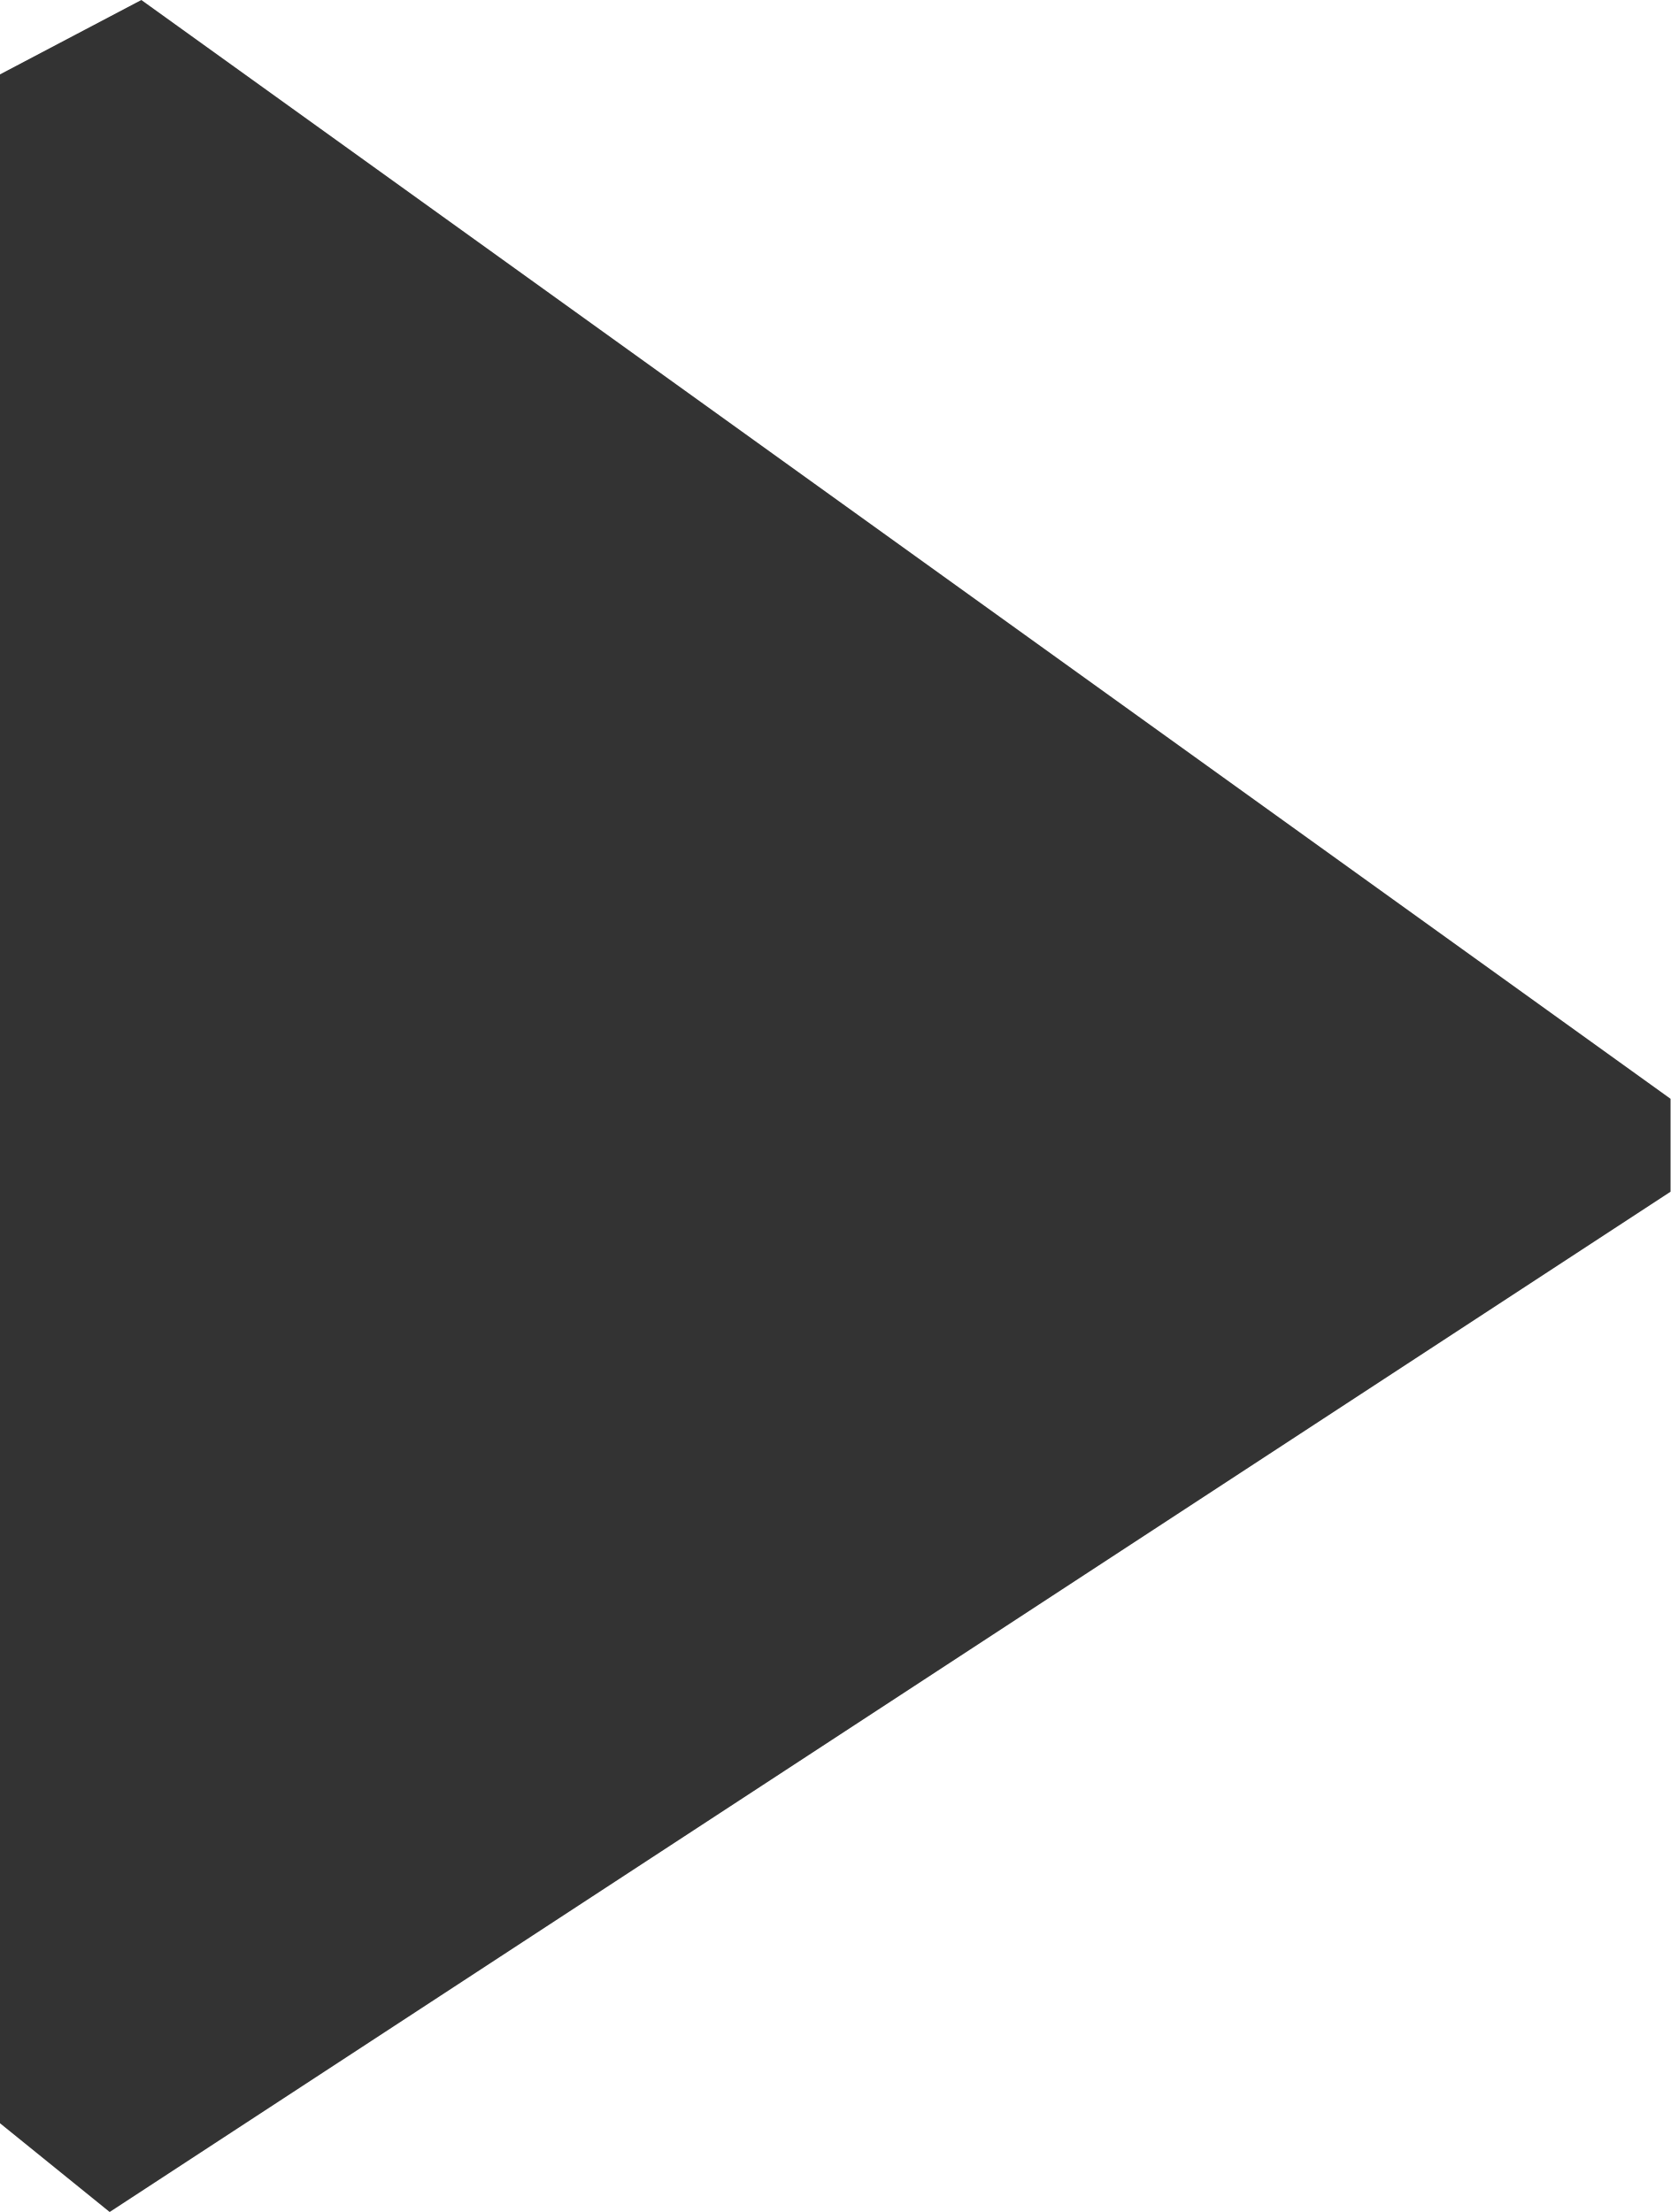
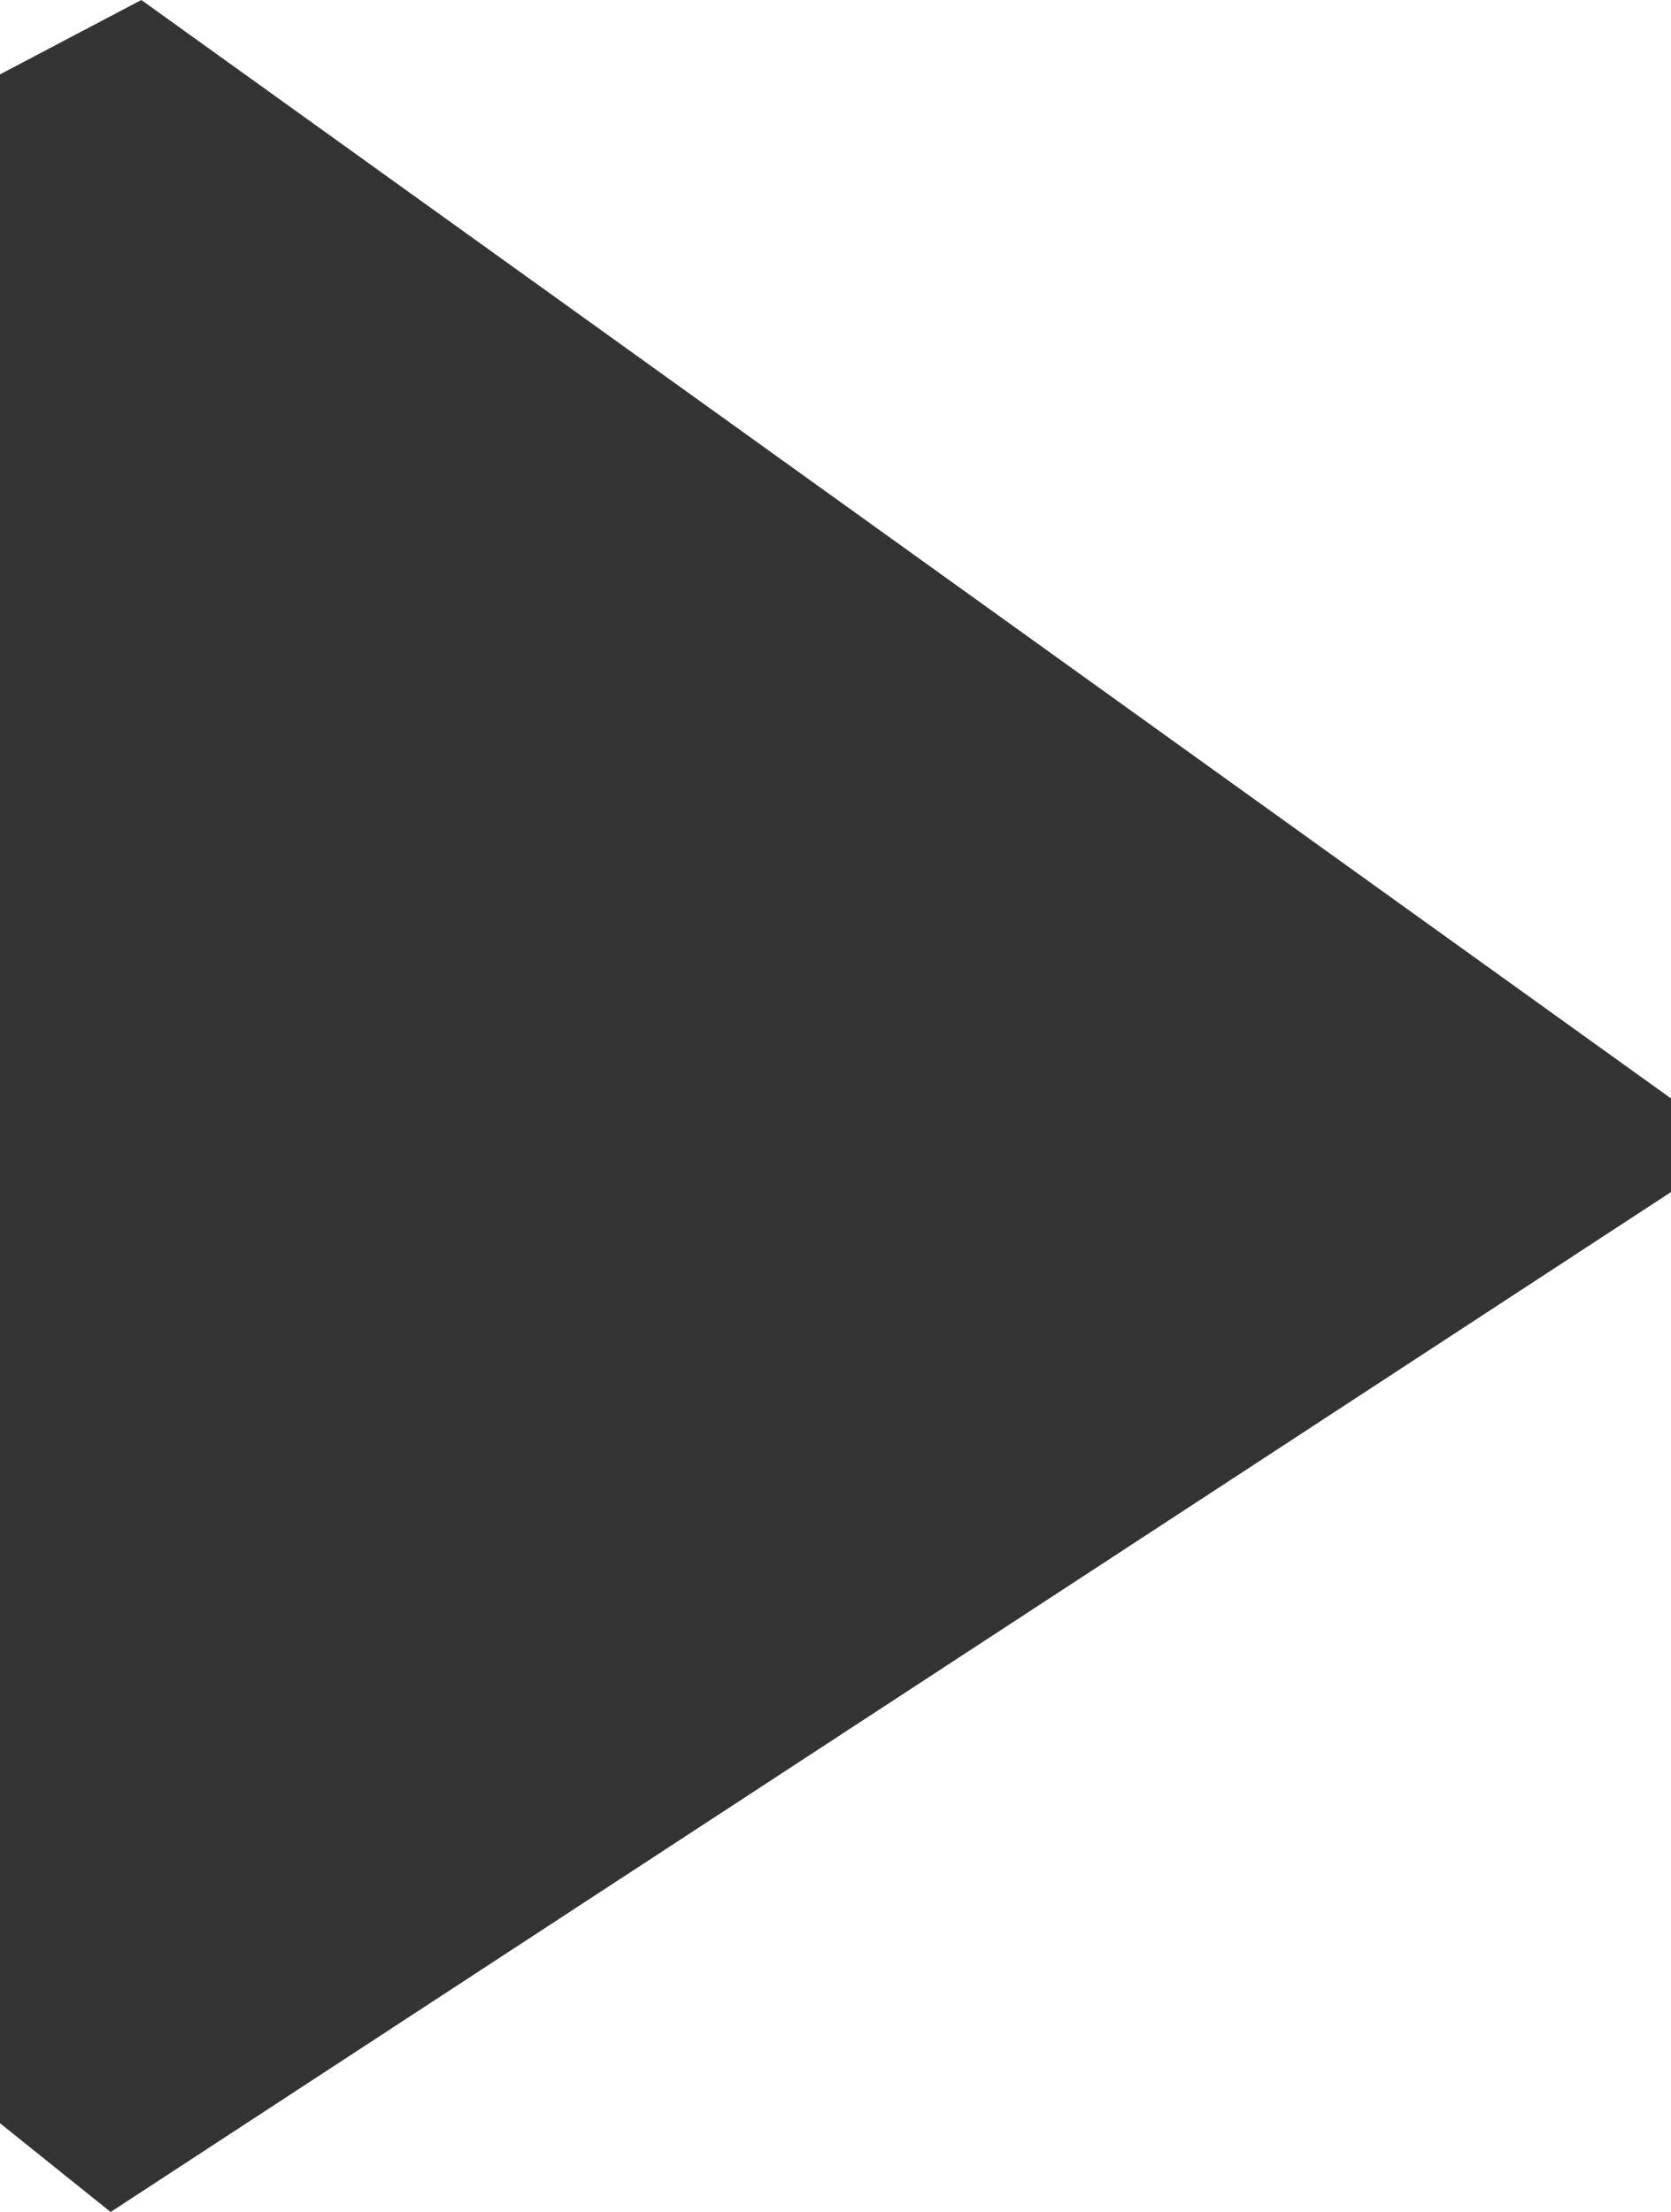
<svg xmlns="http://www.w3.org/2000/svg" width="12.078" height="16" viewBox="13.711 10 12.078 16" enable-background="new 13.711 10 12.078 16">
-   <path fill="#333" d="M14.733 10l-1.022.538v14.82l.793.642 11.287-7.38v-.672z" />
+   <path fill="#333" d="M14.733 10l-1.022.538v14.82l.8.642 11.287-7.38v-.672z" />
</svg>
